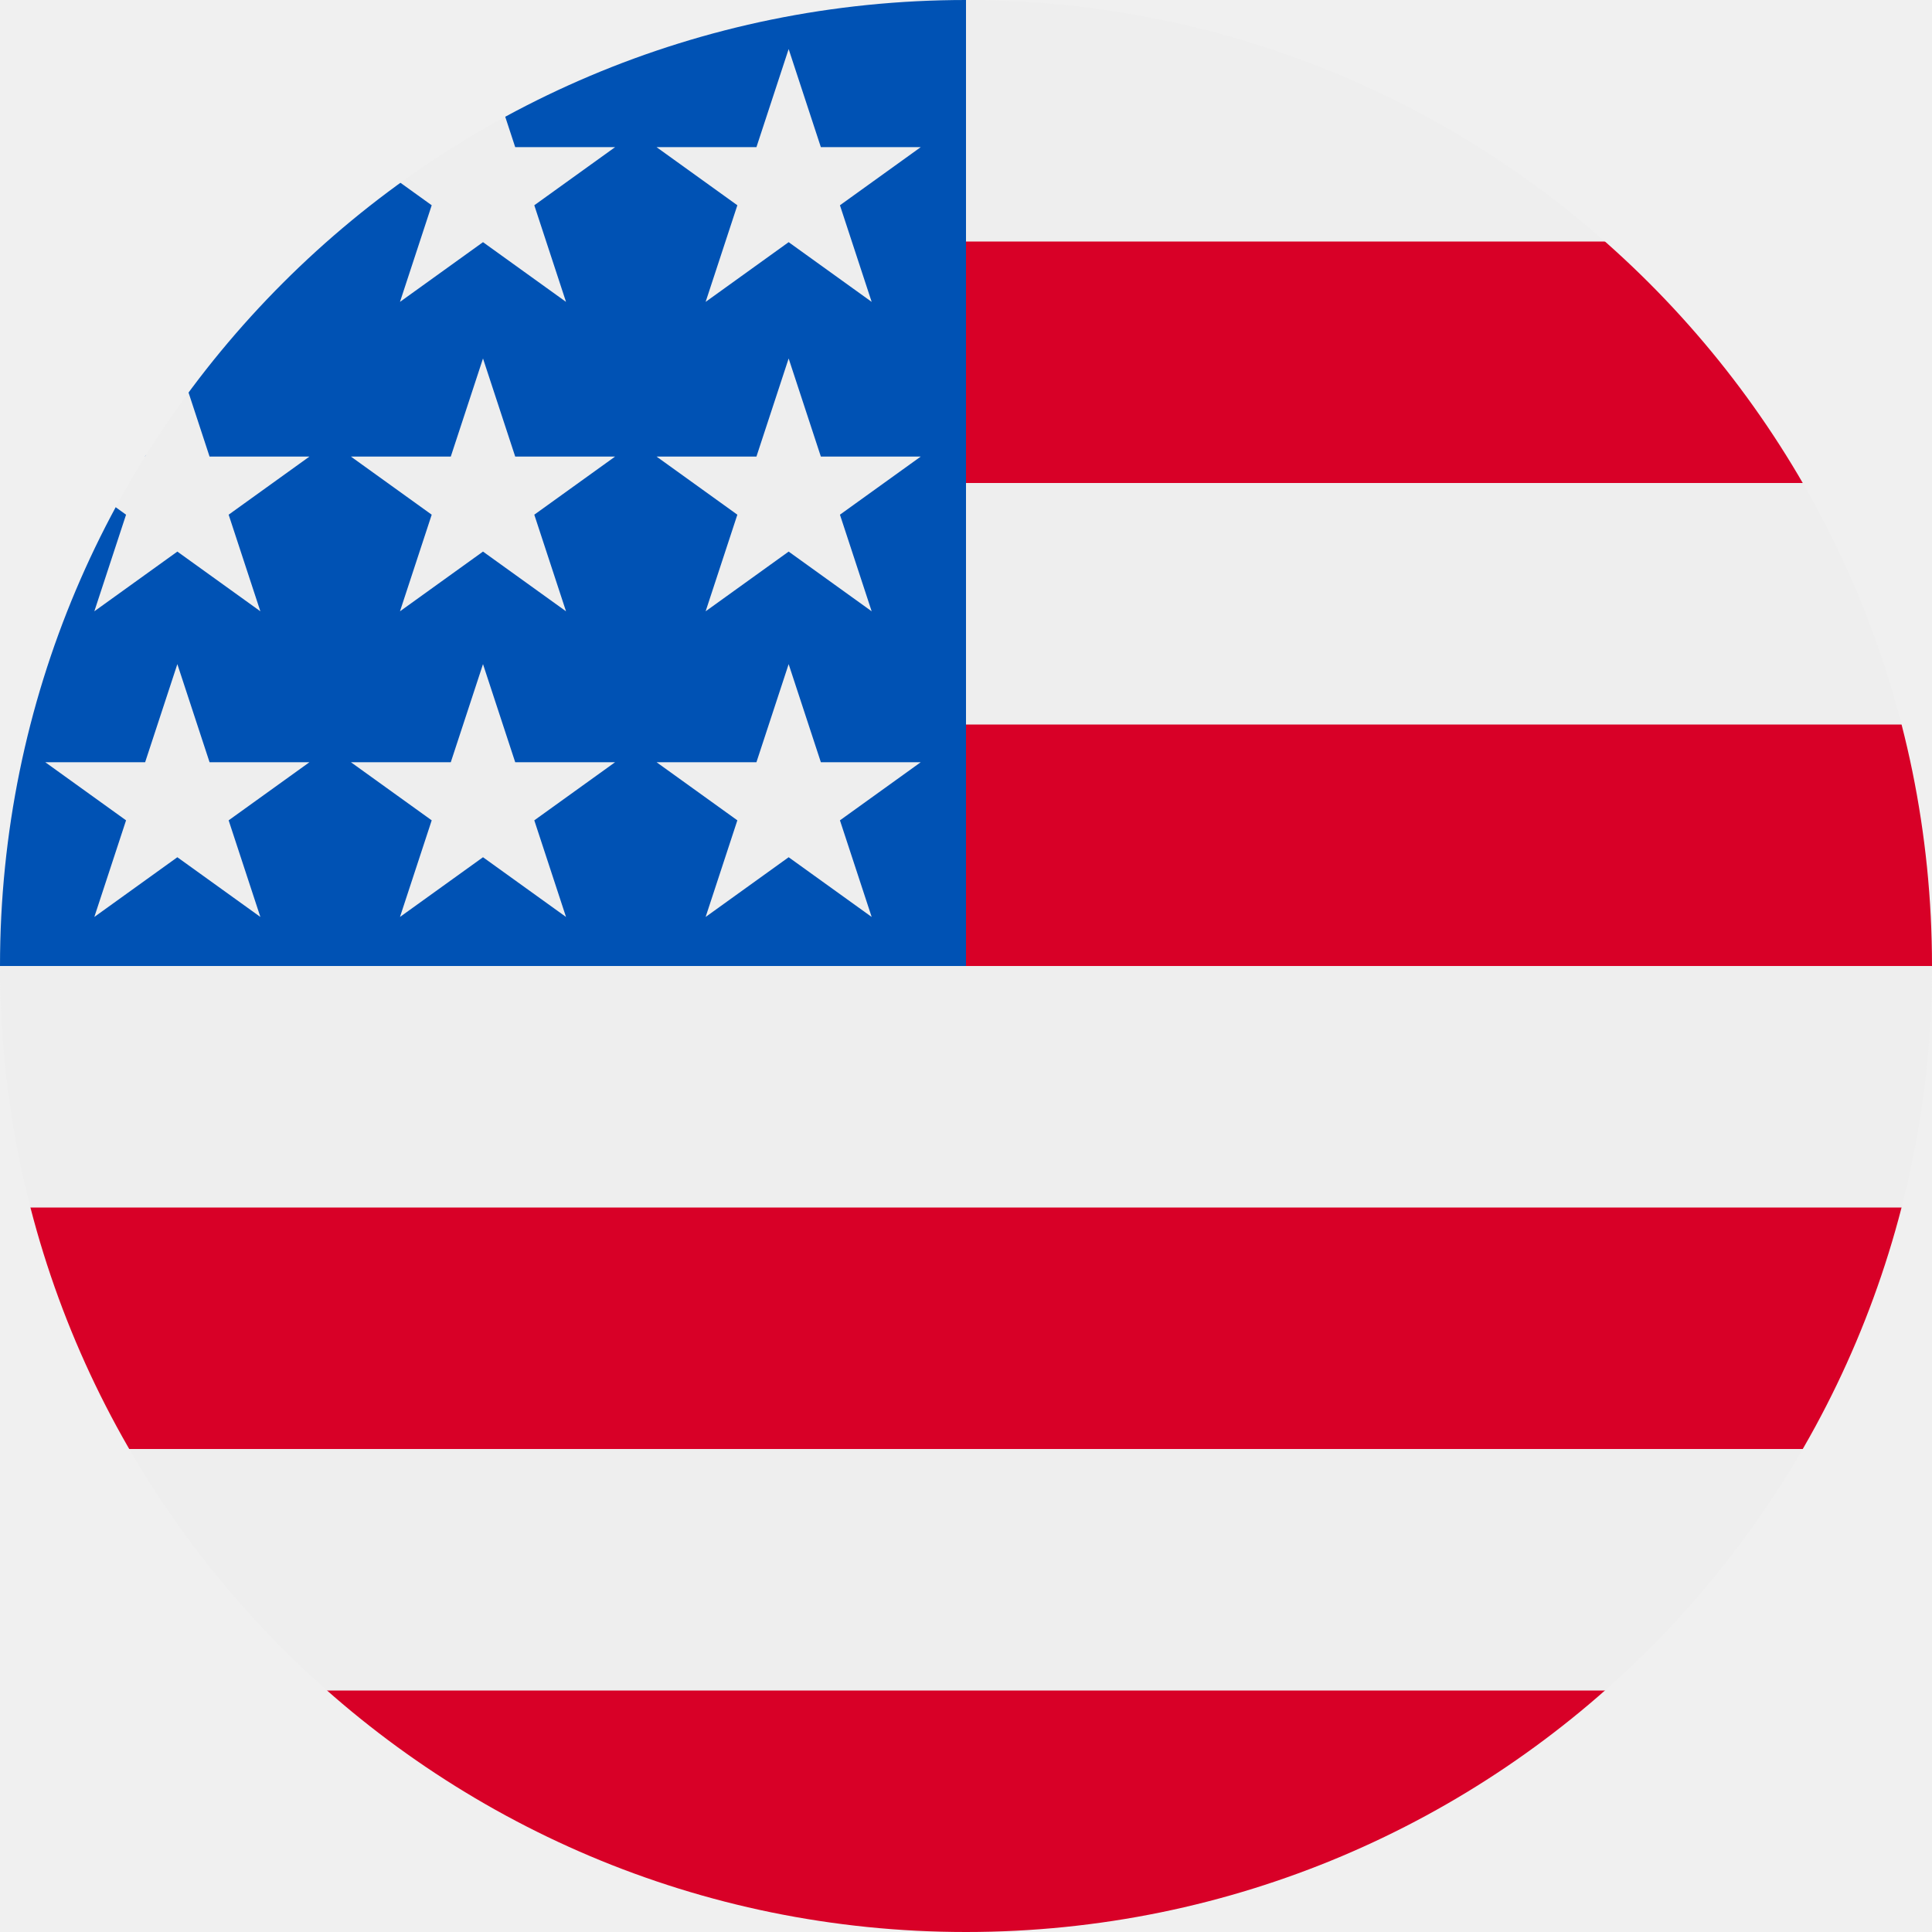
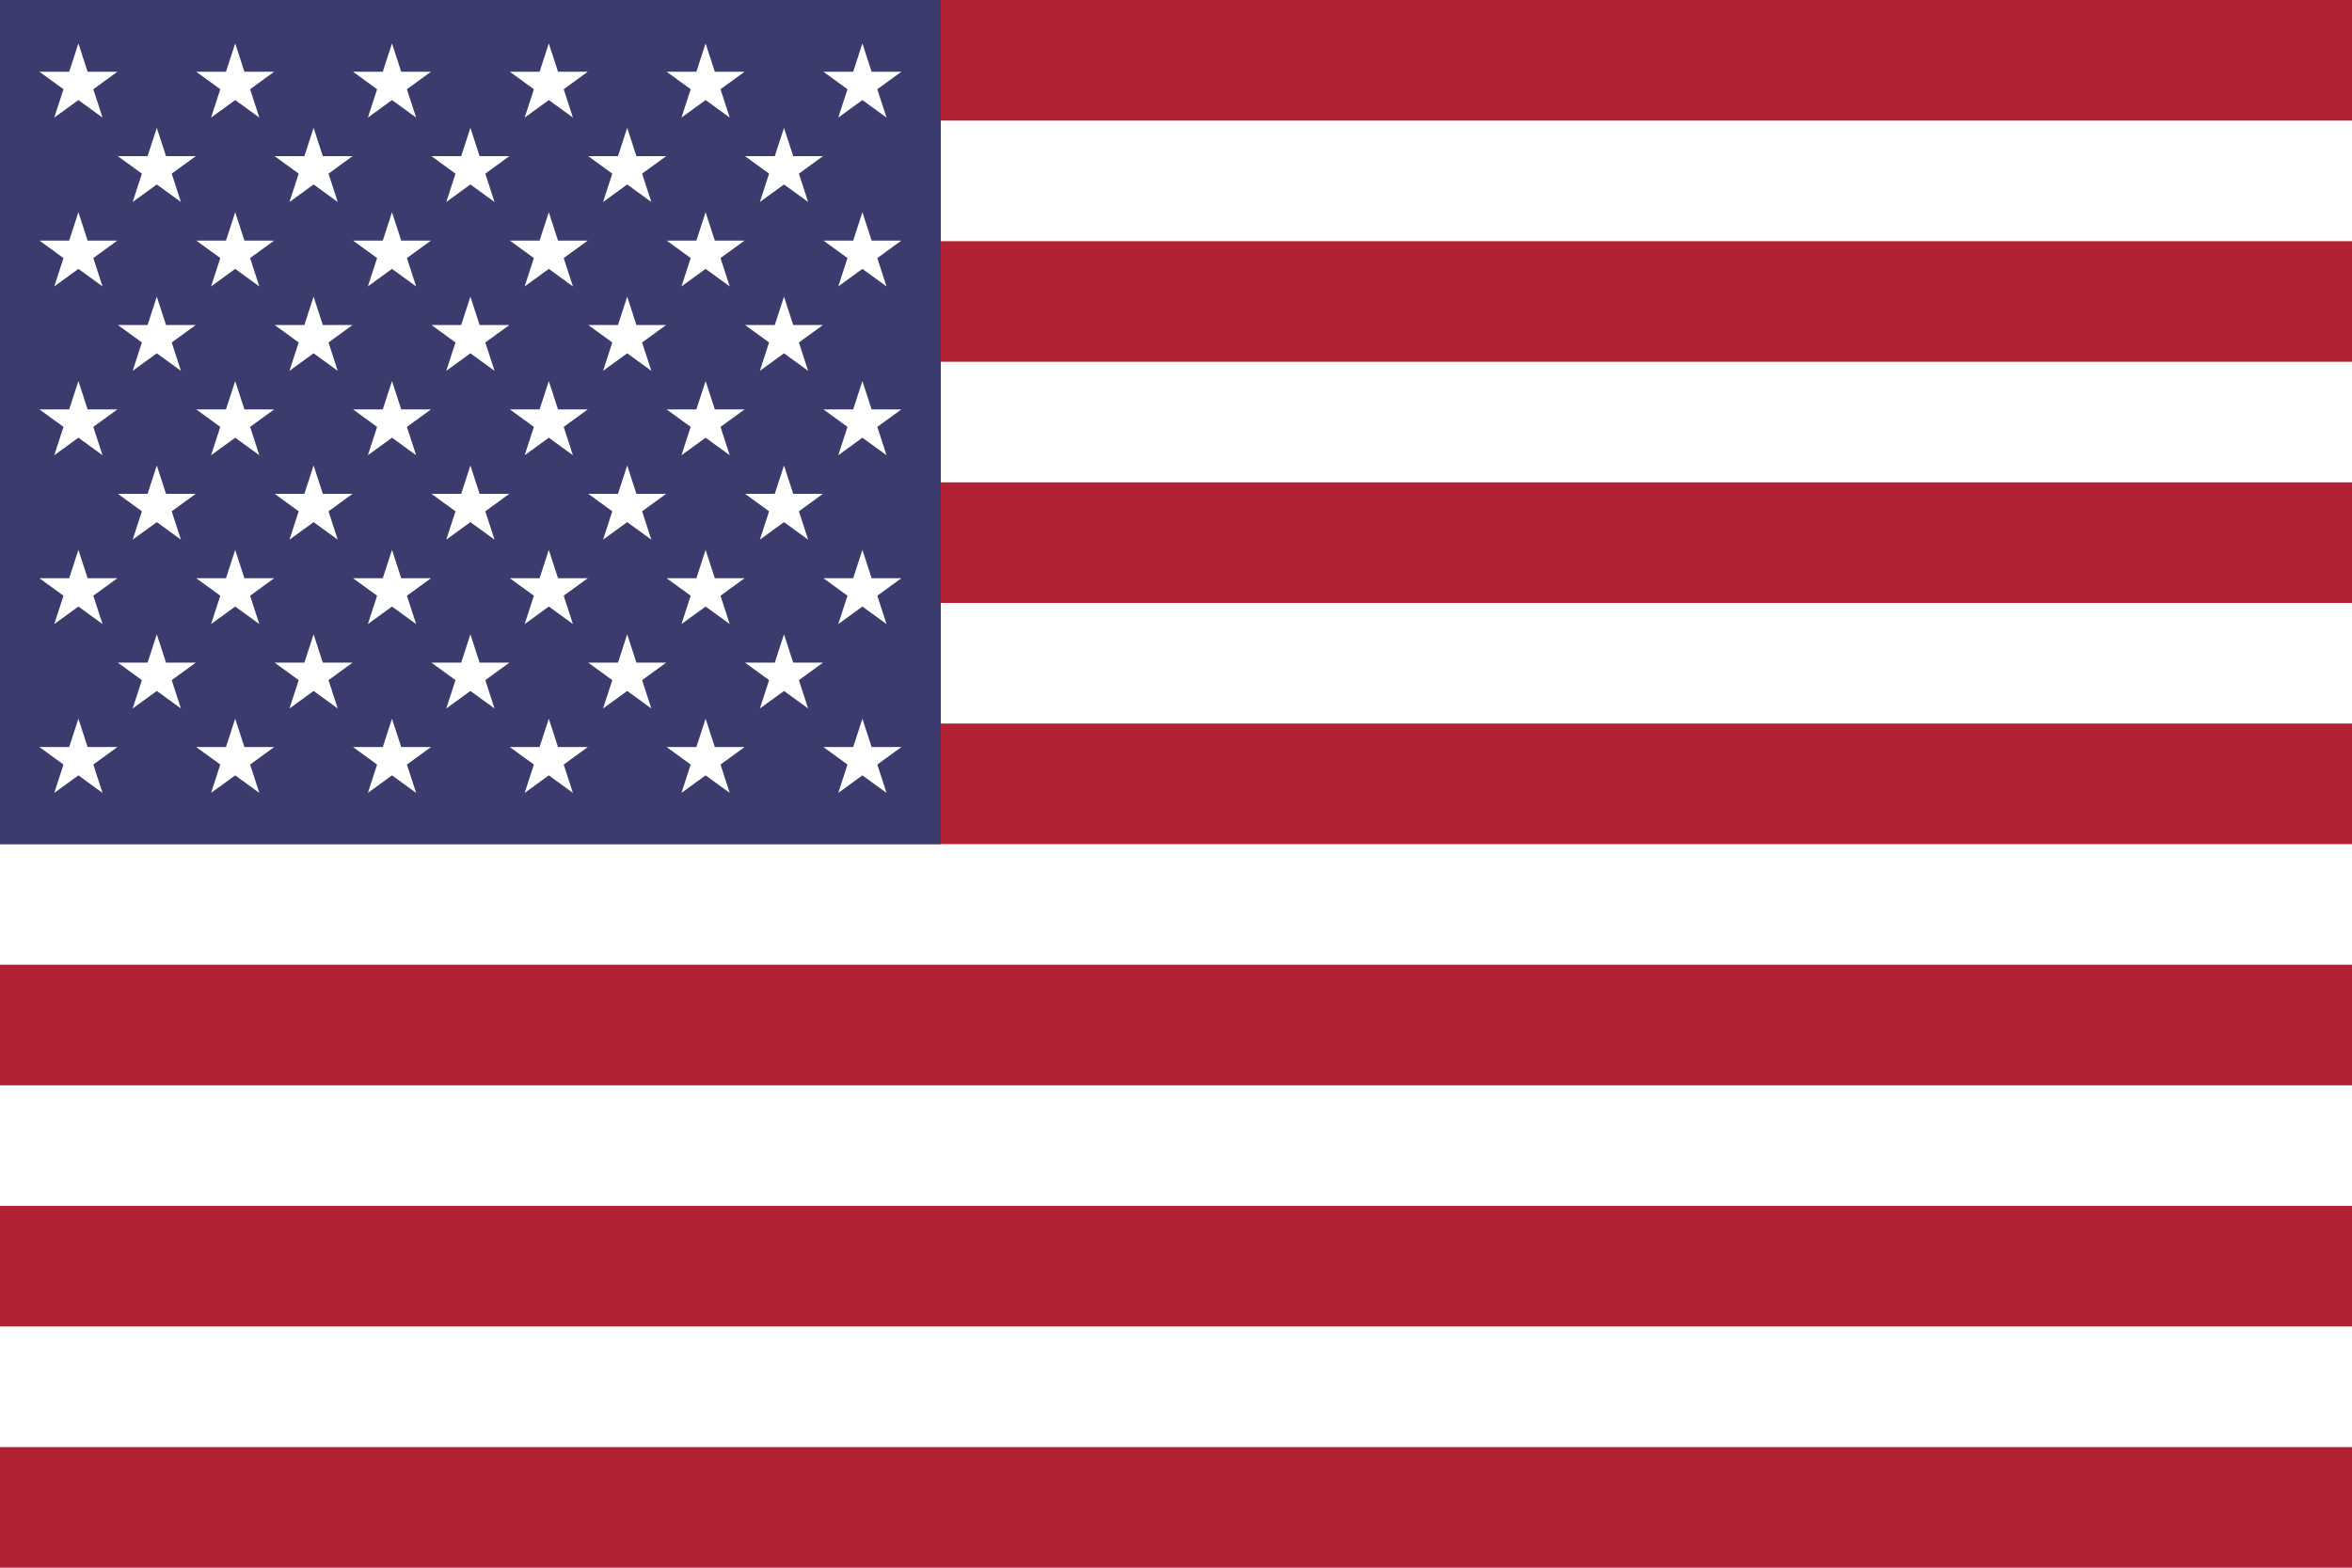
- <svg xmlns="http://www.w3.org/2000/svg" width="512" height="512" viewBox="0 0 512 512">
-   <mask id="a">
-     <circle cx="256" cy="256" r="256" fill="#fff" />
-   </mask>
-   <g mask="url(#a)">
-     <path fill="#eee" d="M256 0h256v64l-32 32 32 32v64l-32 32 32 32v64l-32 32 32 32v64l-256 32L0 448v-64l32-32-32-32v-64z" />
-     <path fill="#d80027" d="M224 64h288v64H224Zm0 128h288v64H256ZM0 320h512v64H0Zm0 128h512v64H0Z" />
-     <path fill="#0052b4" d="M0 0h256v256H0Z" />
-     <path fill="#eee" d="m187 243 57-41h-70l57 41-22-67zm-81 0 57-41H93l57 41-22-67zm-81 0 57-41H12l57 41-22-67zm162-81 57-41h-70l57 41-22-67zm-81 0 57-41H93l57 41-22-67zm-81 0 57-41H12l57 41-22-67Zm162-82 57-41h-70l57 41-22-67Zm-81 0 57-41H93l57 41-22-67zm-81 0 57-41H12l57 41-22-67Z" />
+ <svg xmlns="http://www.w3.org/2000/svg" width="24" height="16" viewBox="0 0 195 130">
+   <path fill="#fff" d="M0 0h195v130H0z" />
+   <g fill="#b22234">
+     <path d="M0 0h195v10H0z" />
+     <path d="M0 20h195v10H0z" />
+     <path d="M0 40h195v10H0z" />
+     <path d="M0 60h195v10H0z" />
+     <path d="M0 80h195v10H0z" />
+     <path d="M0 100h195v10H0z" />
+     <path d="M0 120h195v10H0z" />
+   </g>
+   <path fill="#3c3b6e" d="M0 0h78v70H0z" />
+   <defs>
+     <path id="star" d="M0-3.4 2 2.75-3.23-1.05h6.46L-2 2.75Z" />
+   </defs>
+   <g fill="#fff">
+     <use href="#star" x="6.5" y="7" />
+     <use href="#star" x="19.5" y="7" />
+     <use href="#star" x="32.5" y="7" />
+     <use href="#star" x="45.5" y="7" />
+     <use href="#star" x="58.5" y="7" />
+     <use href="#star" x="71.5" y="7" />
+     <use href="#star" x="13" y="14" />
+     <use href="#star" x="26" y="14" />
+     <use href="#star" x="39" y="14" />
+     <use href="#star" x="52" y="14" />
+     <use href="#star" x="65" y="14" />
+     <use href="#star" x="6.5" y="21" />
+     <use href="#star" x="19.5" y="21" />
+     <use href="#star" x="32.5" y="21" />
+     <use href="#star" x="45.5" y="21" />
+     <use href="#star" x="58.5" y="21" />
+     <use href="#star" x="71.5" y="21" />
+     <use href="#star" x="13" y="28" />
+     <use href="#star" x="26" y="28" />
+     <use href="#star" x="39" y="28" />
+     <use href="#star" x="52" y="28" />
+     <use href="#star" x="65" y="28" />
+     <use href="#star" x="6.5" y="35" />
+     <use href="#star" x="19.5" y="35" />
+     <use href="#star" x="32.5" y="35" />
+     <use href="#star" x="45.5" y="35" />
+     <use href="#star" x="58.5" y="35" />
+     <use href="#star" x="71.5" y="35" />
+     <use href="#star" x="13" y="42" />
+     <use href="#star" x="26" y="42" />
+     <use href="#star" x="39" y="42" />
+     <use href="#star" x="52" y="42" />
+     <use href="#star" x="65" y="42" />
+     <use href="#star" x="6.5" y="49" />
+     <use href="#star" x="19.5" y="49" />
+     <use href="#star" x="32.5" y="49" />
+     <use href="#star" x="45.5" y="49" />
+     <use href="#star" x="58.5" y="49" />
+     <use href="#star" x="71.5" y="49" />
+     <use href="#star" x="13" y="56" />
+     <use href="#star" x="26" y="56" />
+     <use href="#star" x="39" y="56" />
+     <use href="#star" x="52" y="56" />
+     <use href="#star" x="65" y="56" />
+     <use href="#star" x="6.5" y="63" />
+     <use href="#star" x="19.5" y="63" />
+     <use href="#star" x="32.5" y="63" />
+     <use href="#star" x="45.5" y="63" />
+     <use href="#star" x="58.5" y="63" />
+     <use href="#star" x="71.5" y="63" />
  </g>
</svg>
